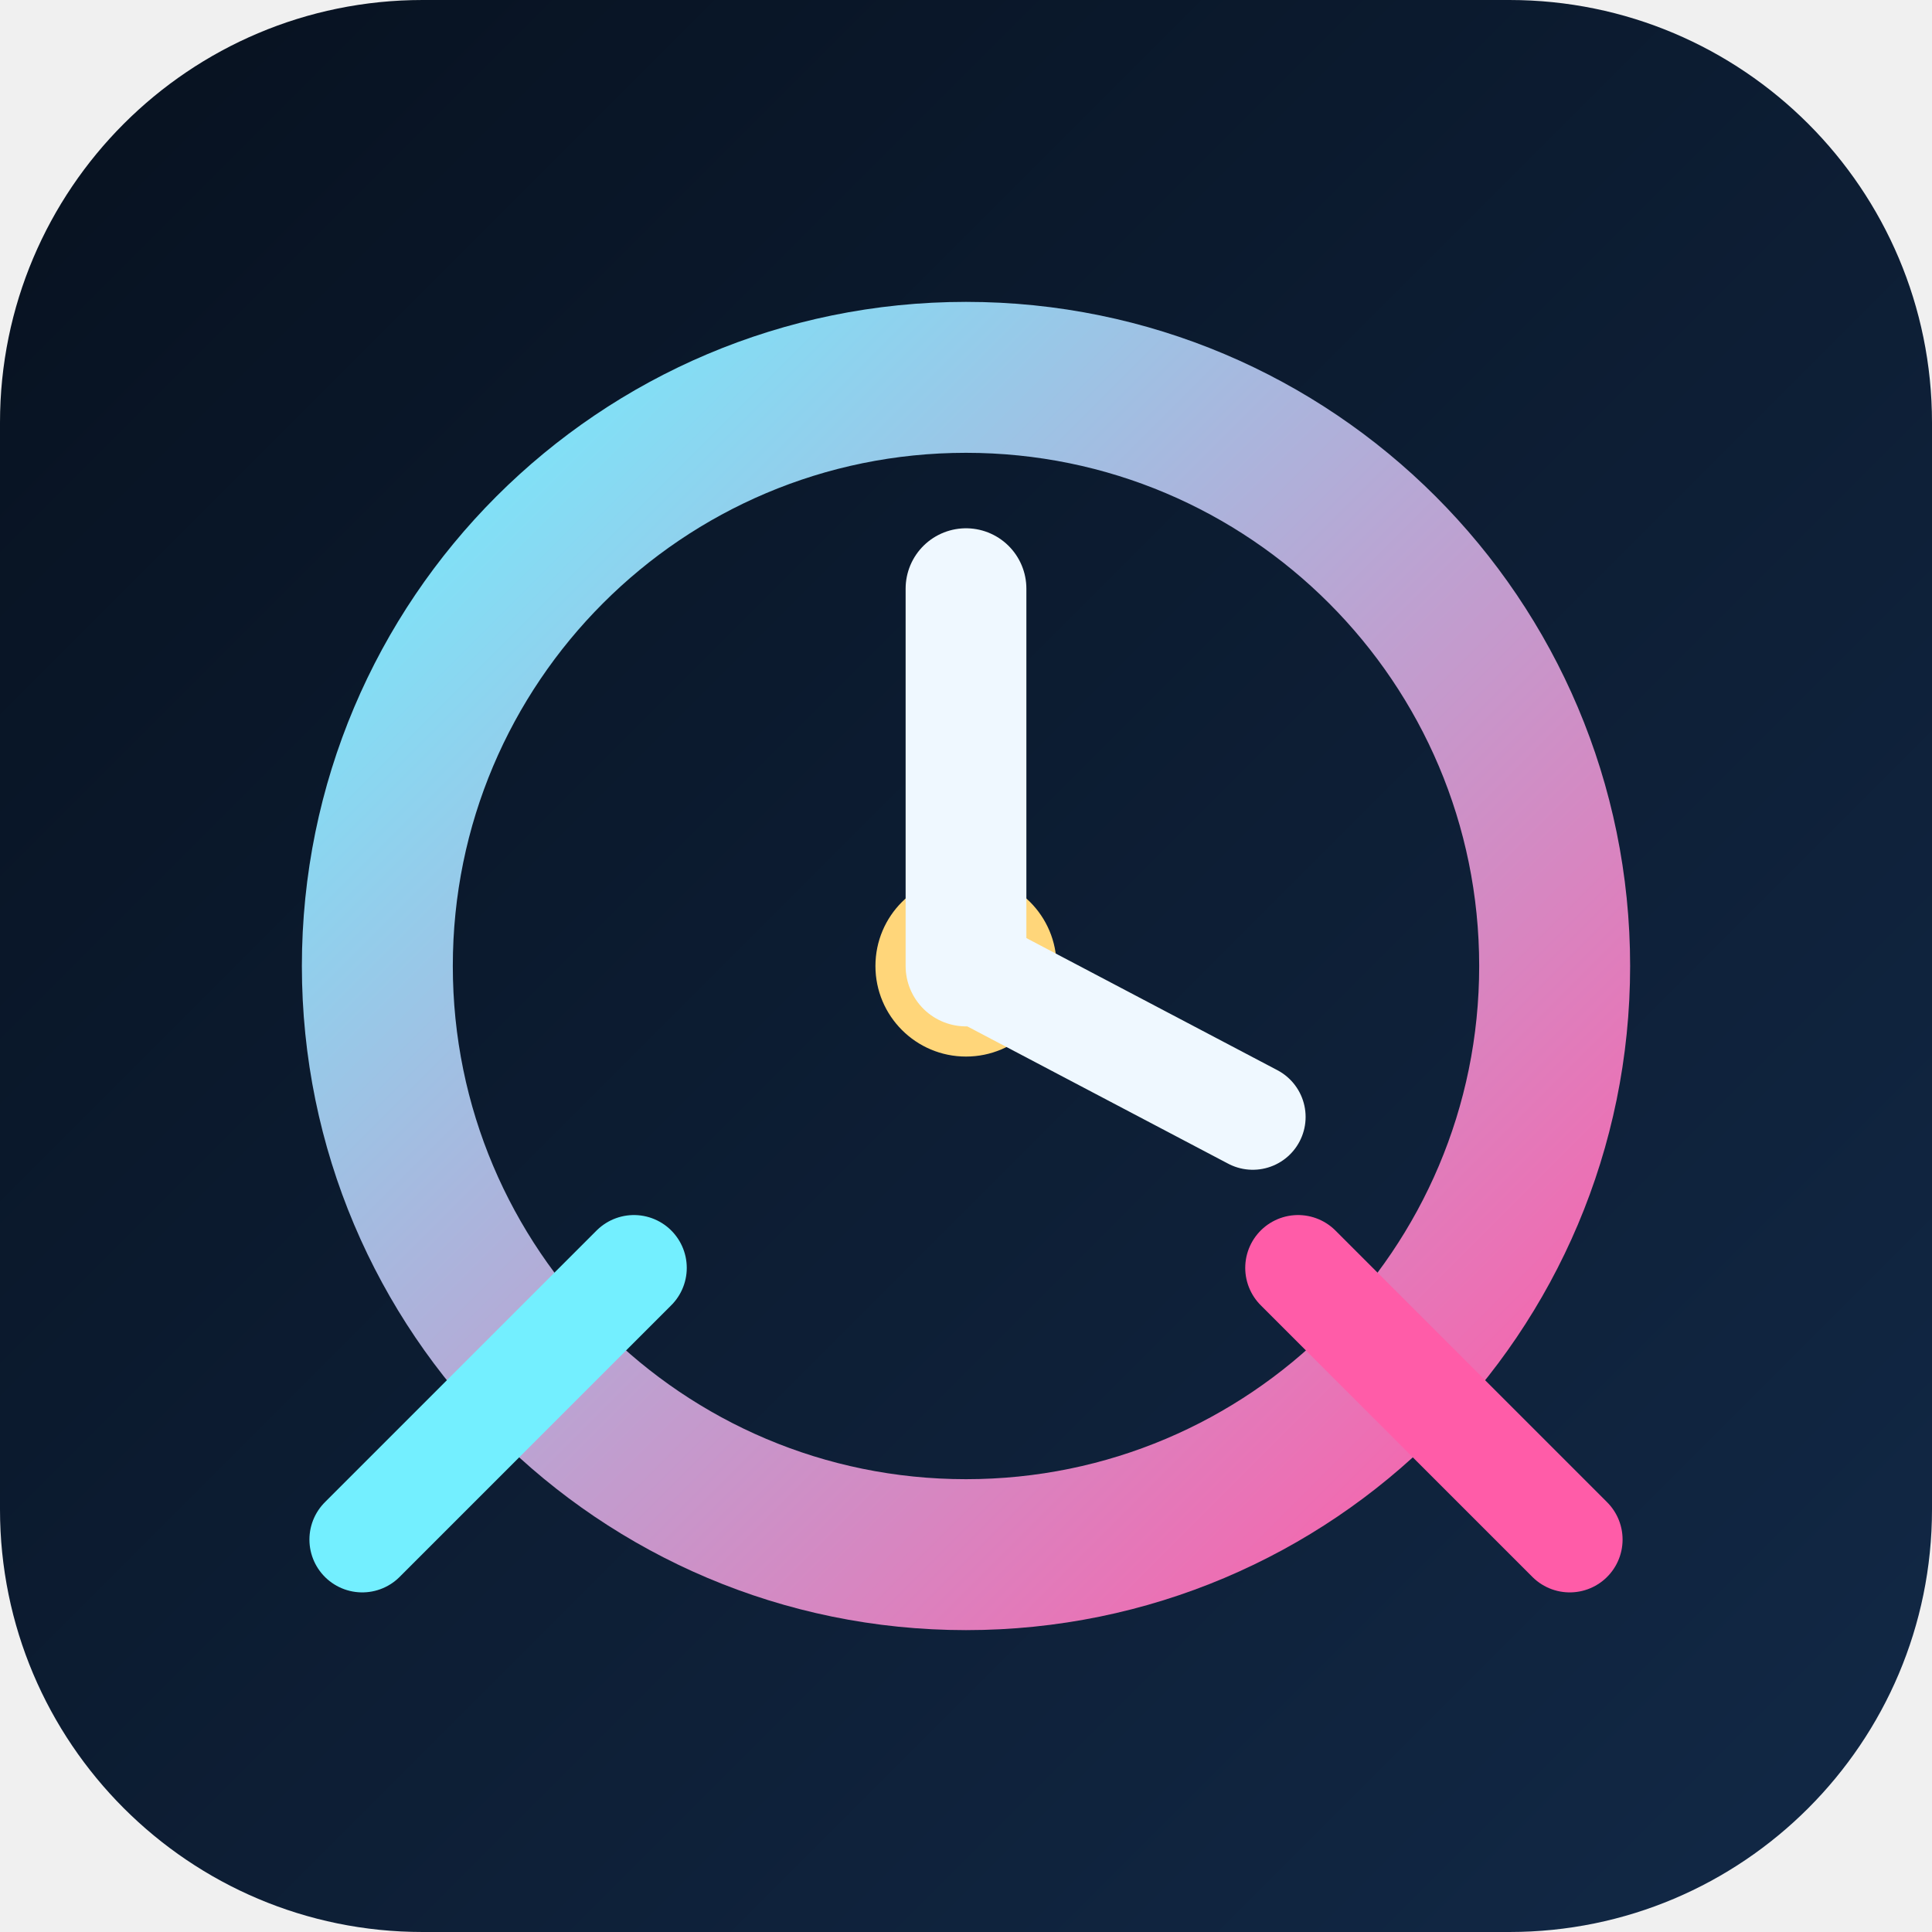
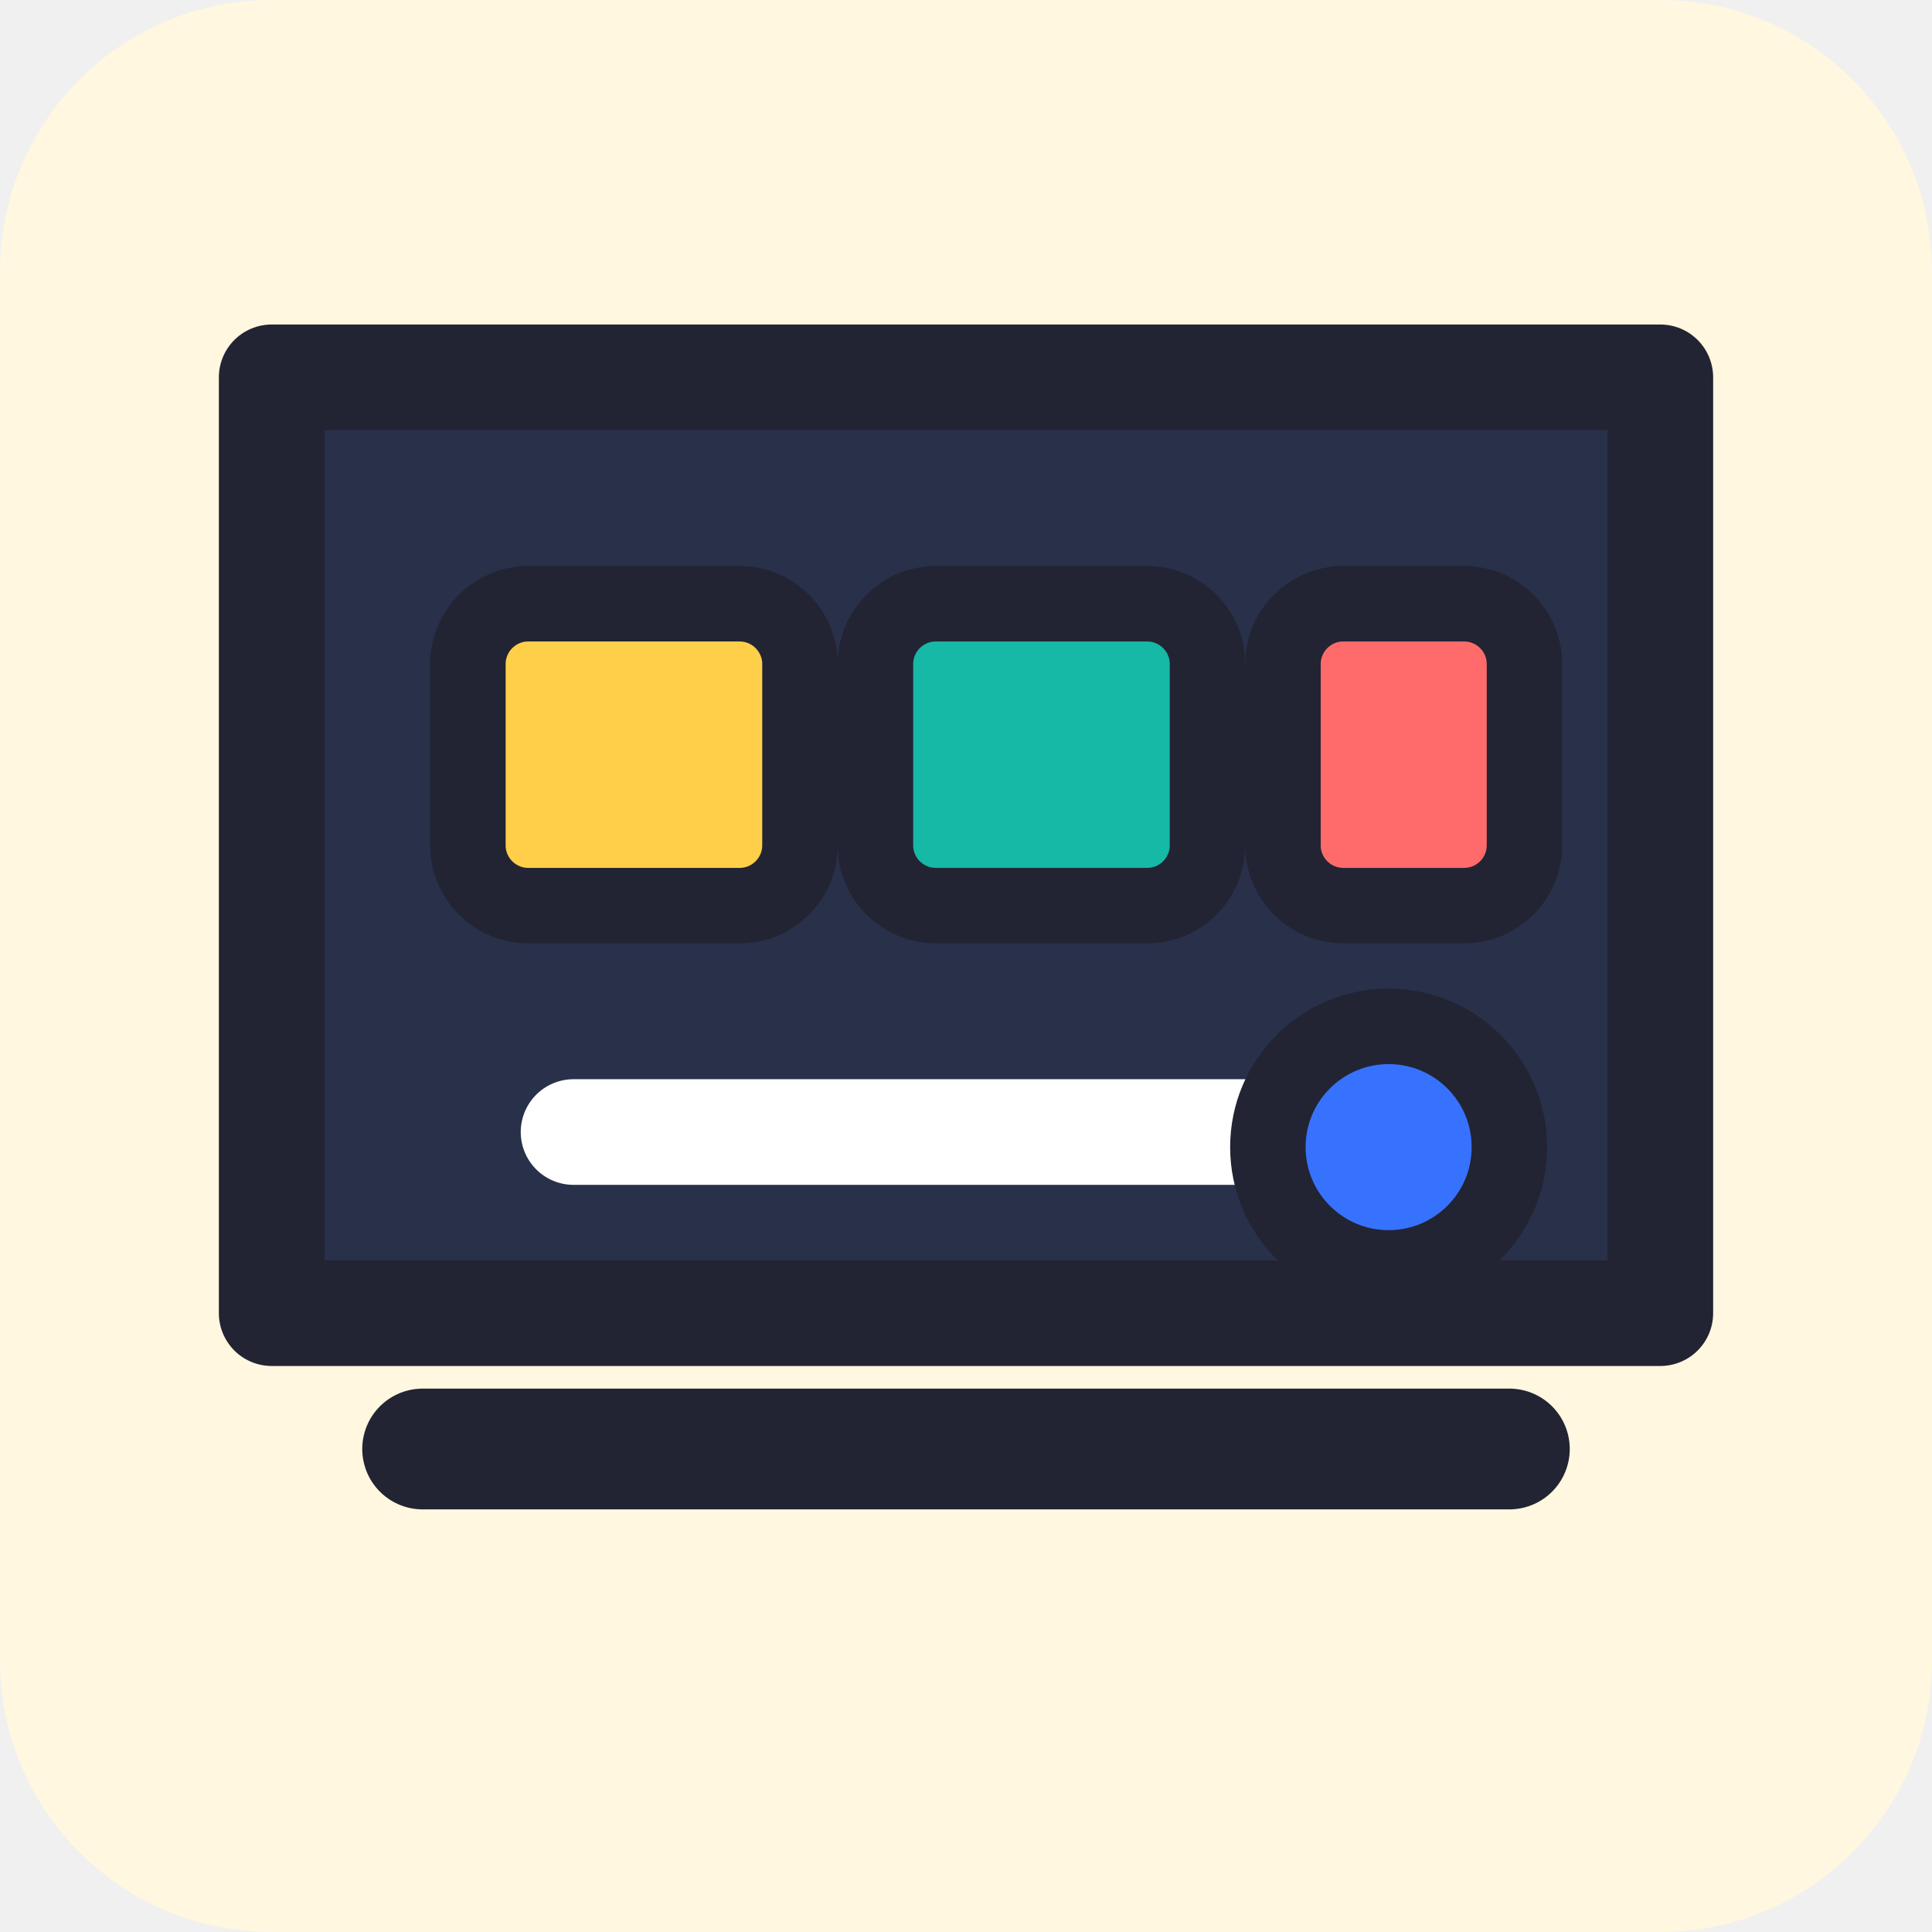
- <svg xmlns="http://www.w3.org/2000/svg" viewBox="0 0 128 128" role="img" aria-label="AI Edu Timer Game icon">
-   <defs>
-     <linearGradient id="bg" x1="0" y1="0" x2="1" y2="1">
-       <stop offset="0%" stop-color="#07111f" />
-       <stop offset="100%" stop-color="#122947" />
-     </linearGradient>
-     <linearGradient id="ring" x1="0" y1="0" x2="1" y2="1">
-       <stop offset="0%" stop-color="#73efff" />
-       <stop offset="100%" stop-color="#ff5ca8" />
-     </linearGradient>
-   </defs>
-   <rect width="128" height="128" rx="28" fill="url(#bg)" />
-   <circle cx="64" cy="64" r="39" fill="none" stroke="url(#ring)" stroke-width="10" />
-   <circle cx="64" cy="64" r="6" fill="#ffd67a" />
-   <path d="M64 64 L64 39" stroke="#eff8ff" stroke-width="8" stroke-linecap="round" />
-   <path d="M64 64 L83 74" stroke="#eff8ff" stroke-width="7" stroke-linecap="round" />
-   <path d="M24 102 L42 84" stroke="#73efff" stroke-width="7" stroke-linecap="round" />
-   <path d="M86 84 L104 102" stroke="#ff5ca8" stroke-width="7" stroke-linecap="round" />
+ <svg xmlns="http://www.w3.org/2000/svg" viewBox="0 0 128 128" role="img" aria-label="AI Edu Quiz Quest icon">
+   <rect width="128" height="128" rx="18" fill="#fff7df" />
+   <path d="M18 25h92v62H18z" fill="#28304a" stroke="#222433" stroke-width="7" stroke-linejoin="round" />
+   <path d="M28 96h72" stroke="#222433" stroke-width="8" stroke-linecap="round" />
+   <rect x="31" y="40" width="22" height="20" rx="4" fill="#ffcf4a" stroke="#222433" stroke-width="5" />
+   <rect x="58" y="40" width="22" height="20" rx="4" fill="#16b8a6" stroke="#222433" stroke-width="5" />
+   <rect x="85" y="40" width="16" height="20" rx="4" fill="#ff6b6b" stroke="#222433" stroke-width="5" />
+   <path d="M38 75h48" stroke="#ffffff" stroke-width="7" stroke-linecap="round" />
+   <circle cx="92" cy="76" r="8" fill="#3772ff" stroke="#222433" stroke-width="5" />
</svg>
